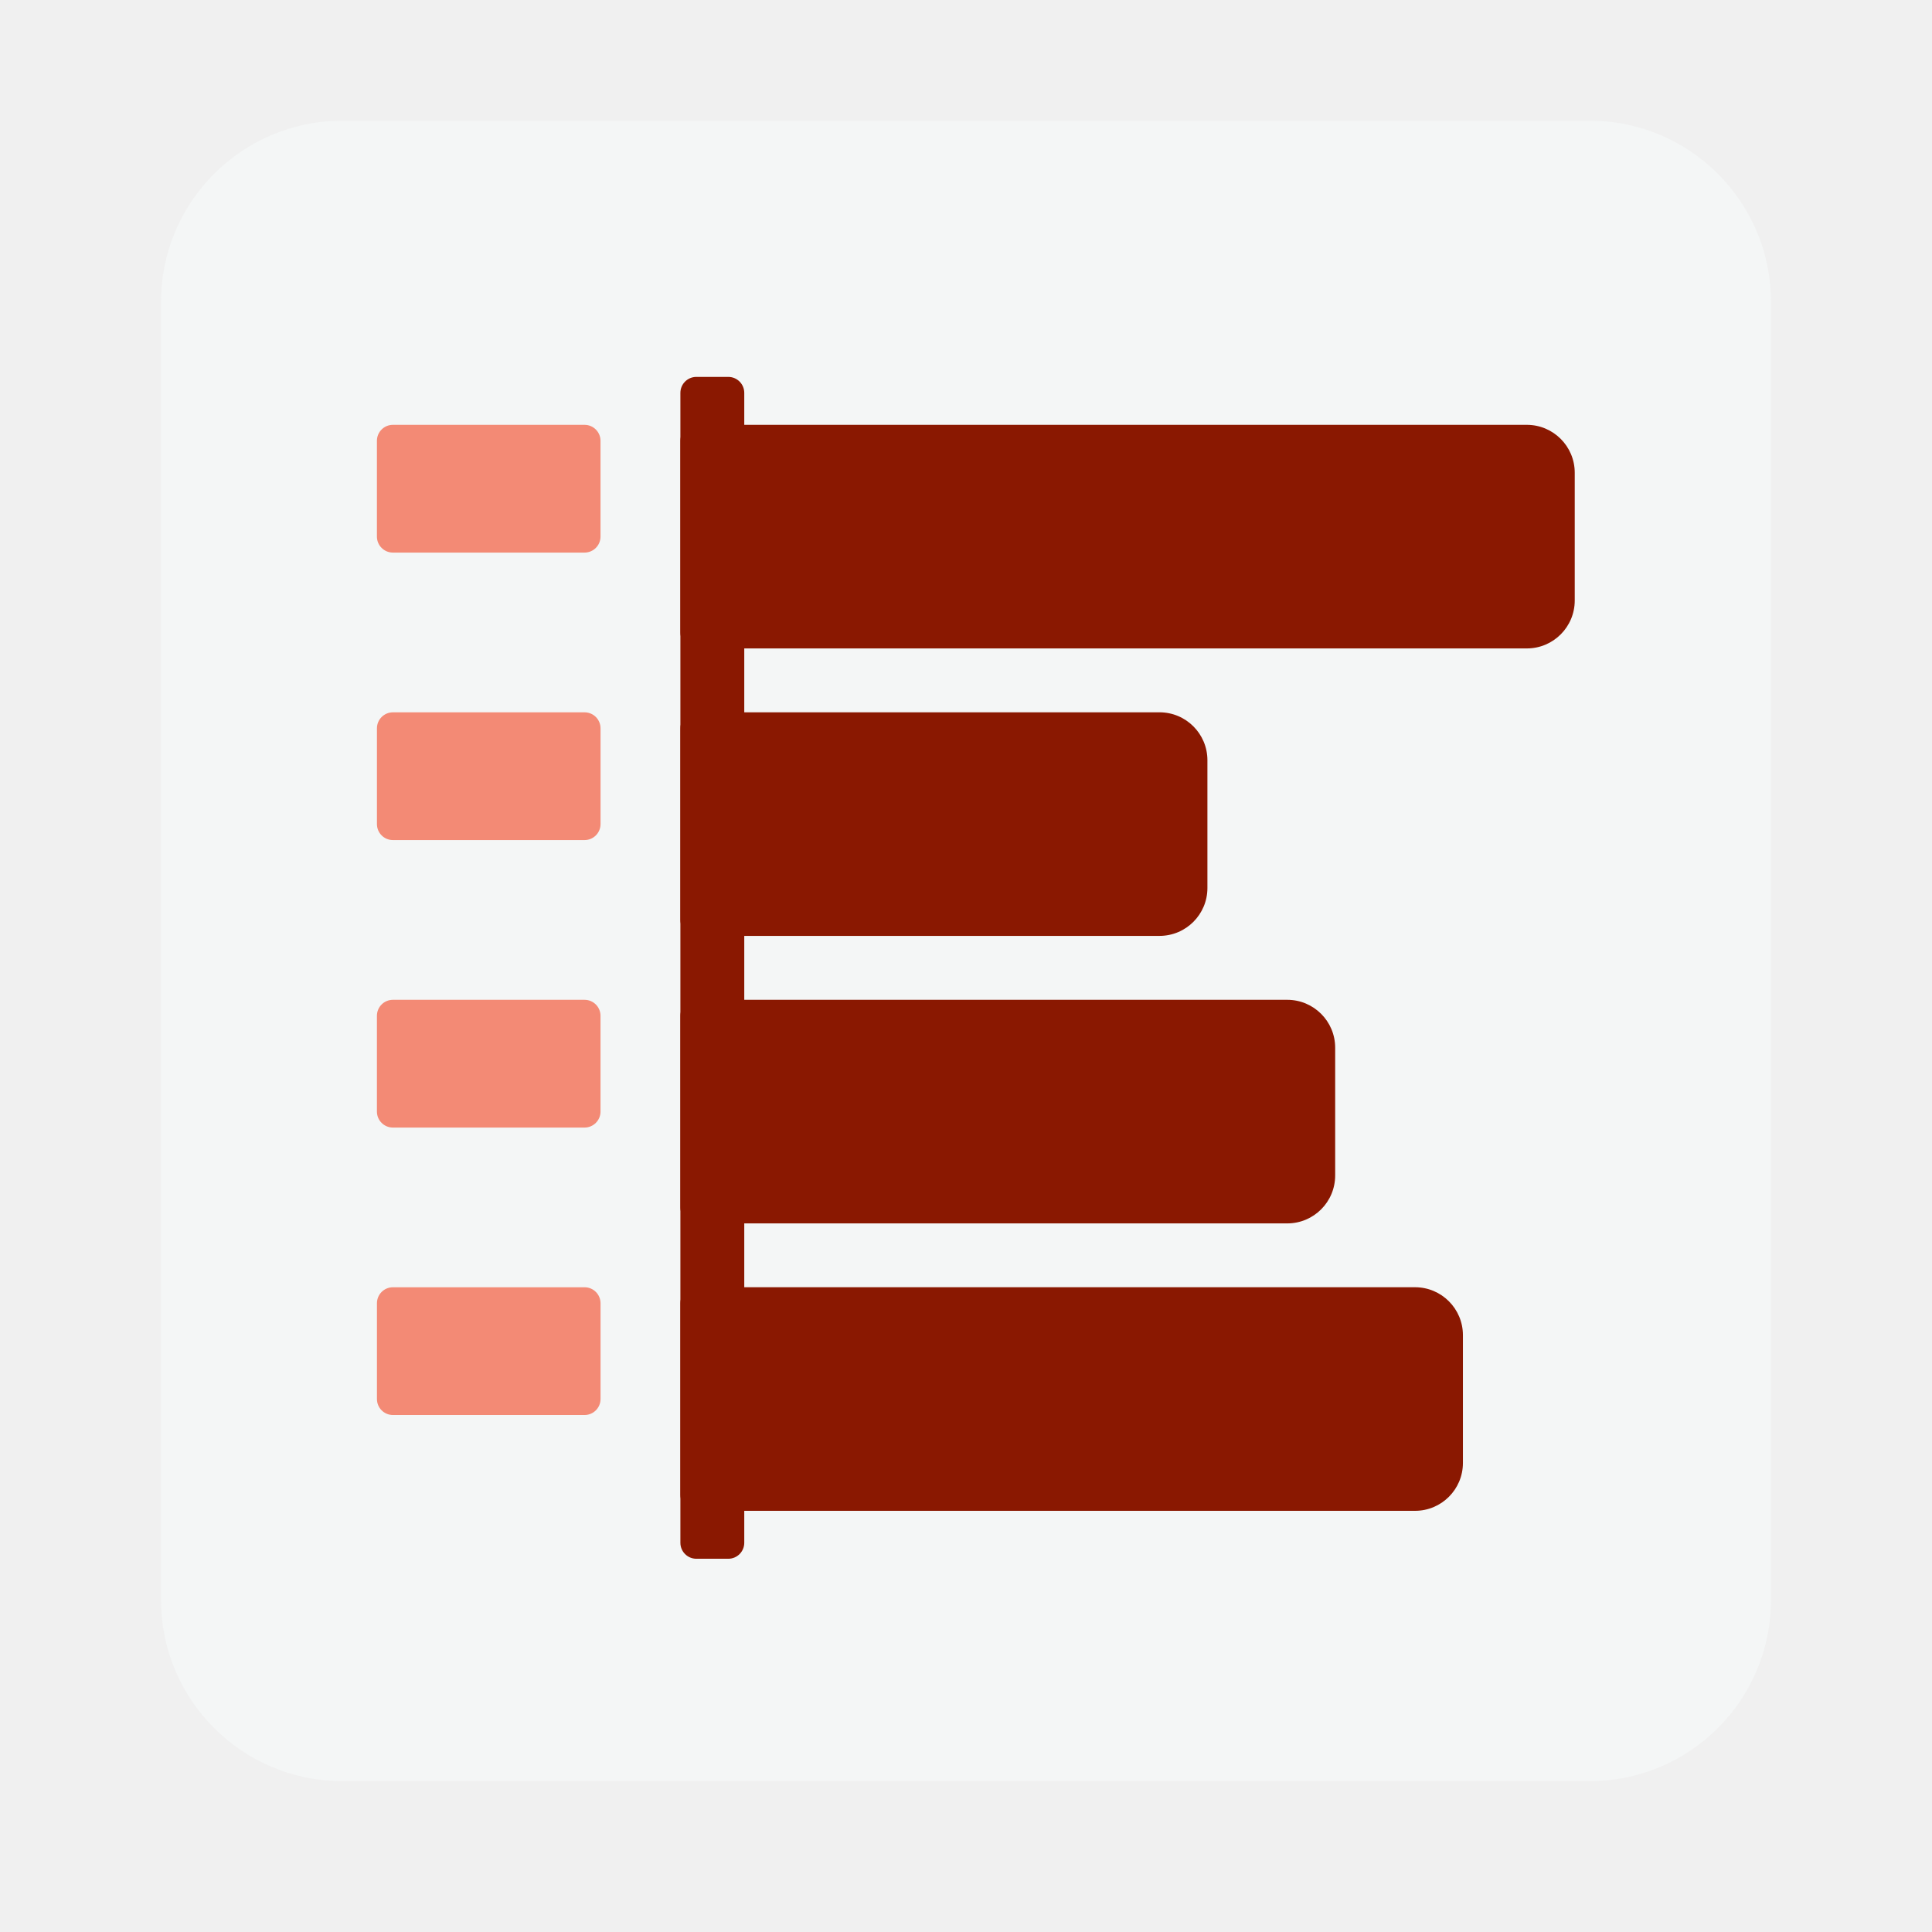
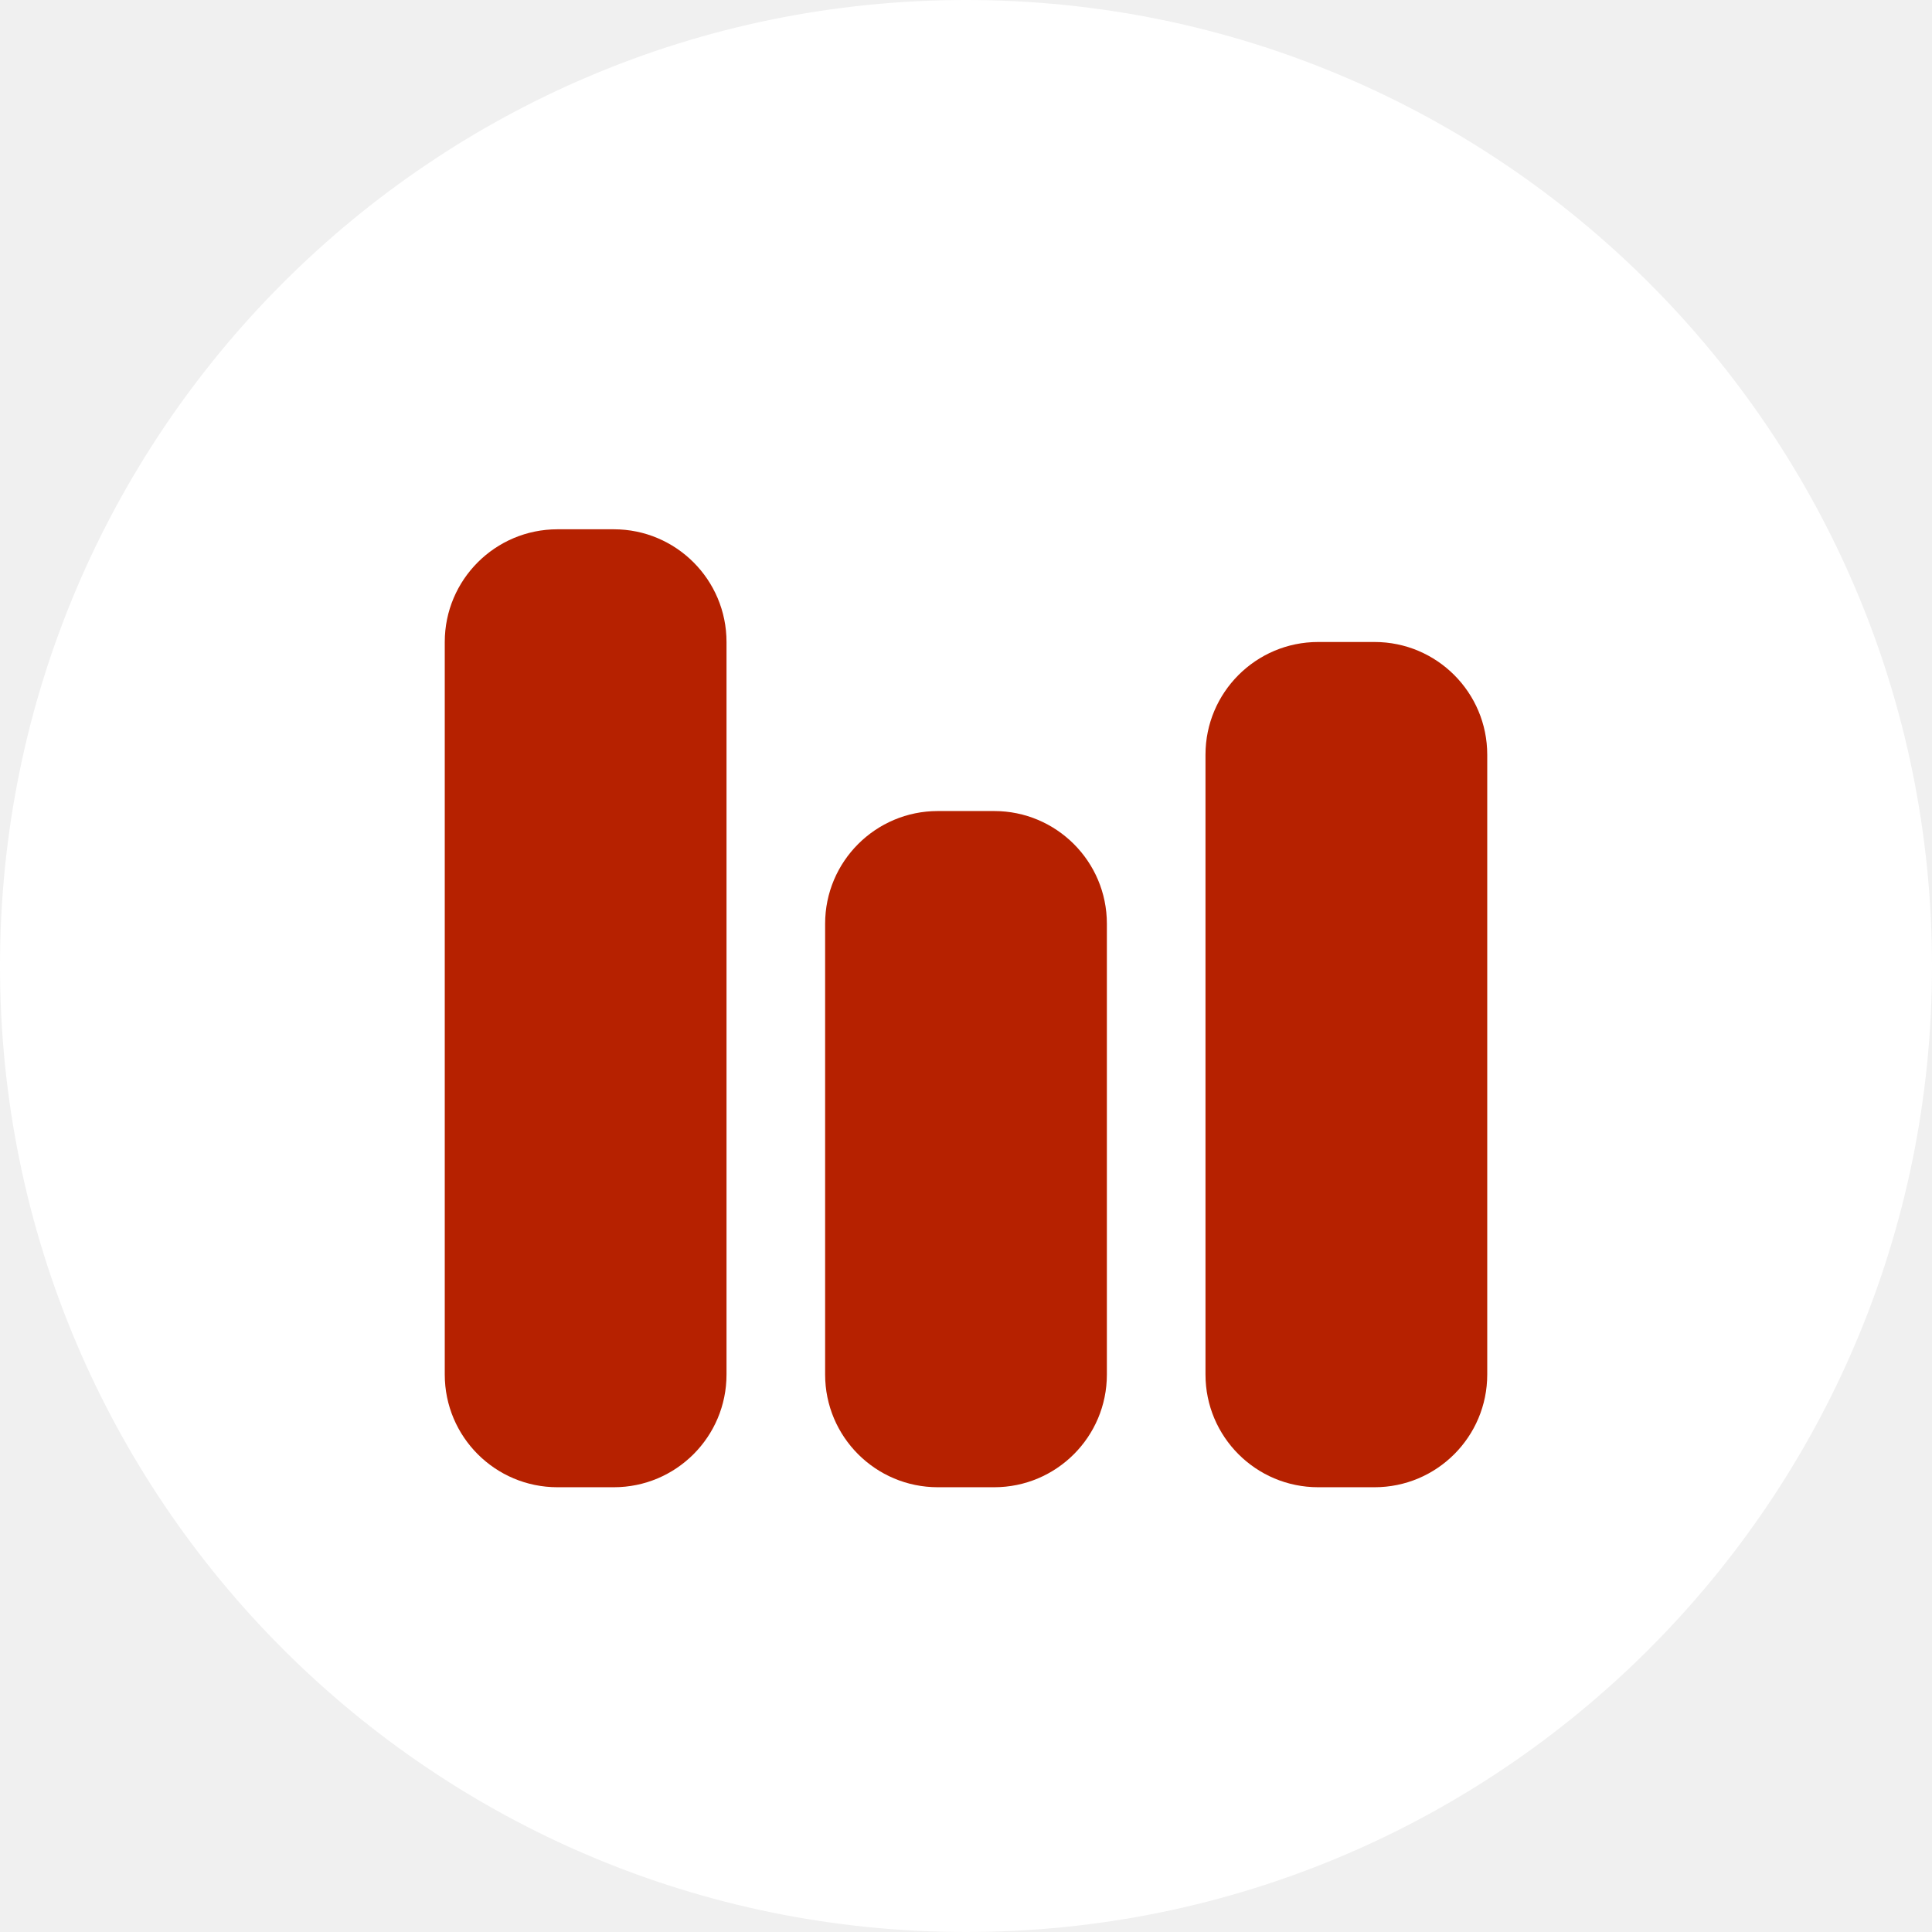
<svg xmlns="http://www.w3.org/2000/svg" width="48" height="48" viewBox="0 0 48 48" fill="none">
-   <rect x="4" y="3" width="40" height="41.251" rx="4.503" fill="#F4F6F6" />
-   <rect x="16.904" y="9.364" width="1.587" height="29.363" rx="0.397" fill="#8A1801" />
-   <rect x="14.92" y="10.555" width="3.174" height="5.555" rx="0.397" transform="rotate(90 14.9198 10.5547)" fill="#F38A75" />
-   <rect x="14.92" y="17.697" width="3.174" height="5.555" rx="0.397" transform="rotate(90 14.9198 17.6973)" fill="#F38A75" />
-   <rect x="14.92" y="24.84" width="3.174" height="5.555" rx="0.397" transform="rotate(90 14.9198 24.8398)" fill="#F38A75" />
-   <rect x="14.92" y="31.981" width="3.174" height="5.555" rx="0.397" transform="rotate(90 14.9198 31.9814)" fill="#F38A75" />
-   <path d="M37.934 10.555C38.591 10.555 39.124 11.088 39.124 11.745L39.124 14.919C39.124 15.577 38.591 16.11 37.934 16.11L17.3 16.11C17.081 16.11 16.904 15.932 16.904 15.713L16.904 10.951C16.904 10.732 17.081 10.555 17.3 10.555L37.934 10.555Z" fill="#8A1801" />
-   <path d="M28.807 17.697C29.465 17.697 29.998 18.23 29.998 18.888L29.998 22.062C29.998 22.719 29.465 23.252 28.807 23.252L17.3 23.252C17.081 23.252 16.904 23.075 16.904 22.855L16.904 18.094C16.904 17.875 17.081 17.697 17.3 17.697L28.807 17.697Z" fill="#8A1801" />
-   <path d="M31.982 24.84C32.639 24.84 33.172 25.373 33.172 26.03L33.172 29.204C33.172 29.862 32.639 30.395 31.982 30.395L17.3 30.395C17.081 30.395 16.904 30.217 16.904 29.998L16.904 25.237C16.904 25.017 17.081 24.84 17.3 24.84L31.982 24.84Z" fill="#8A1801" />
-   <path d="M35.156 31.981C35.813 31.981 36.346 32.514 36.346 33.172L36.346 36.346C36.346 37.004 35.813 37.536 35.156 37.536L17.3 37.536C17.081 37.536 16.904 37.359 16.904 37.14L16.904 32.378C16.904 32.159 17.081 31.981 17.3 31.981L35.156 31.981Z" fill="#8A1801" />
+   <circle cx="24" cy="24" r="24" fill="white" />
+   <path d="M13.85 36.95C12.304 36.95 11.05 35.697 11.05 34.15V15.95C11.05 14.404 12.304 13.15 13.85 13.15H15.25C16.796 13.15 18.05 14.404 18.05 15.95V34.15C18.05 35.697 16.796 36.95 15.25 36.95H13.85Z" fill="#B62100" />
+   <path d="M23.3 36.95C21.754 36.95 20.5 35.697 20.5 34.15V22.95C20.5 21.404 21.754 20.15 23.3 20.15H24.7C26.246 20.15 27.5 21.404 27.5 22.95V34.15C27.5 35.697 26.246 36.95 24.7 36.95H23.3Z" fill="#B62100" />
+   <path d="M29.95 34.15C29.95 35.697 31.204 36.95 32.75 36.95H34.15C35.696 36.95 36.95 35.697 36.95 34.15V18.75C36.95 17.204 35.696 15.95 34.15 15.95H32.75C31.204 15.95 29.95 17.204 29.95 18.75V34.15Z" fill="#B62100" />
</svg>
